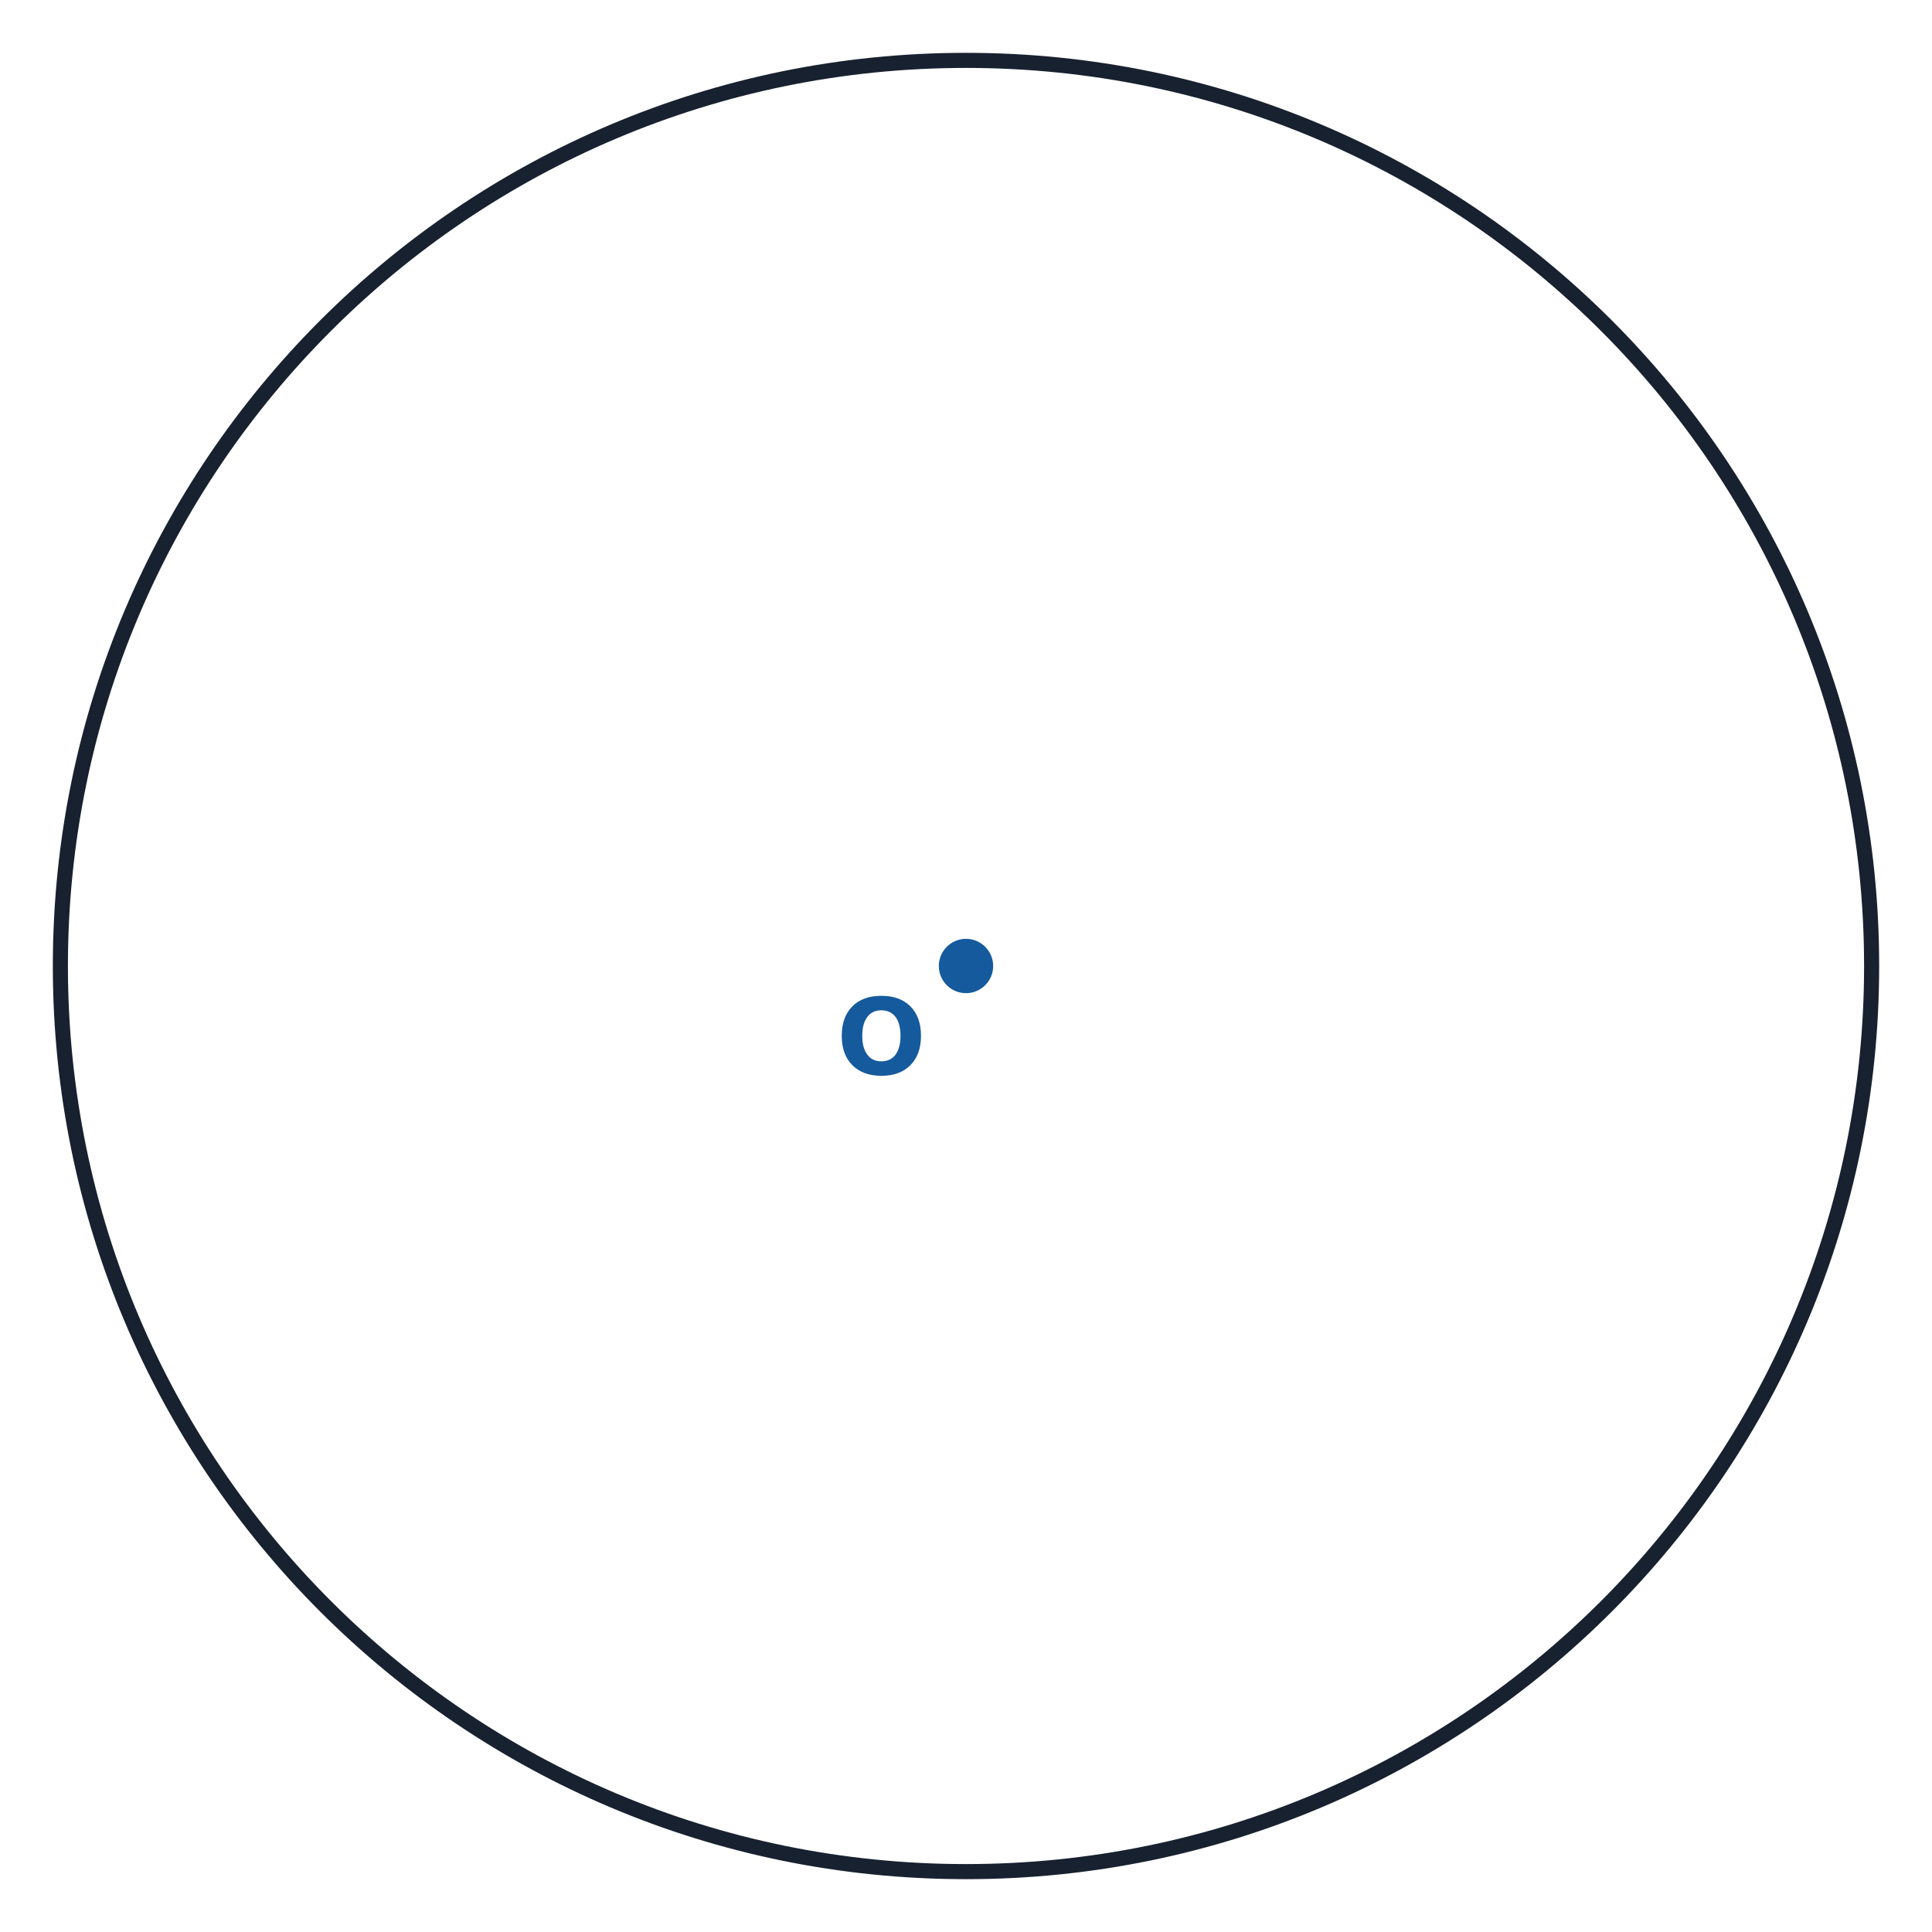
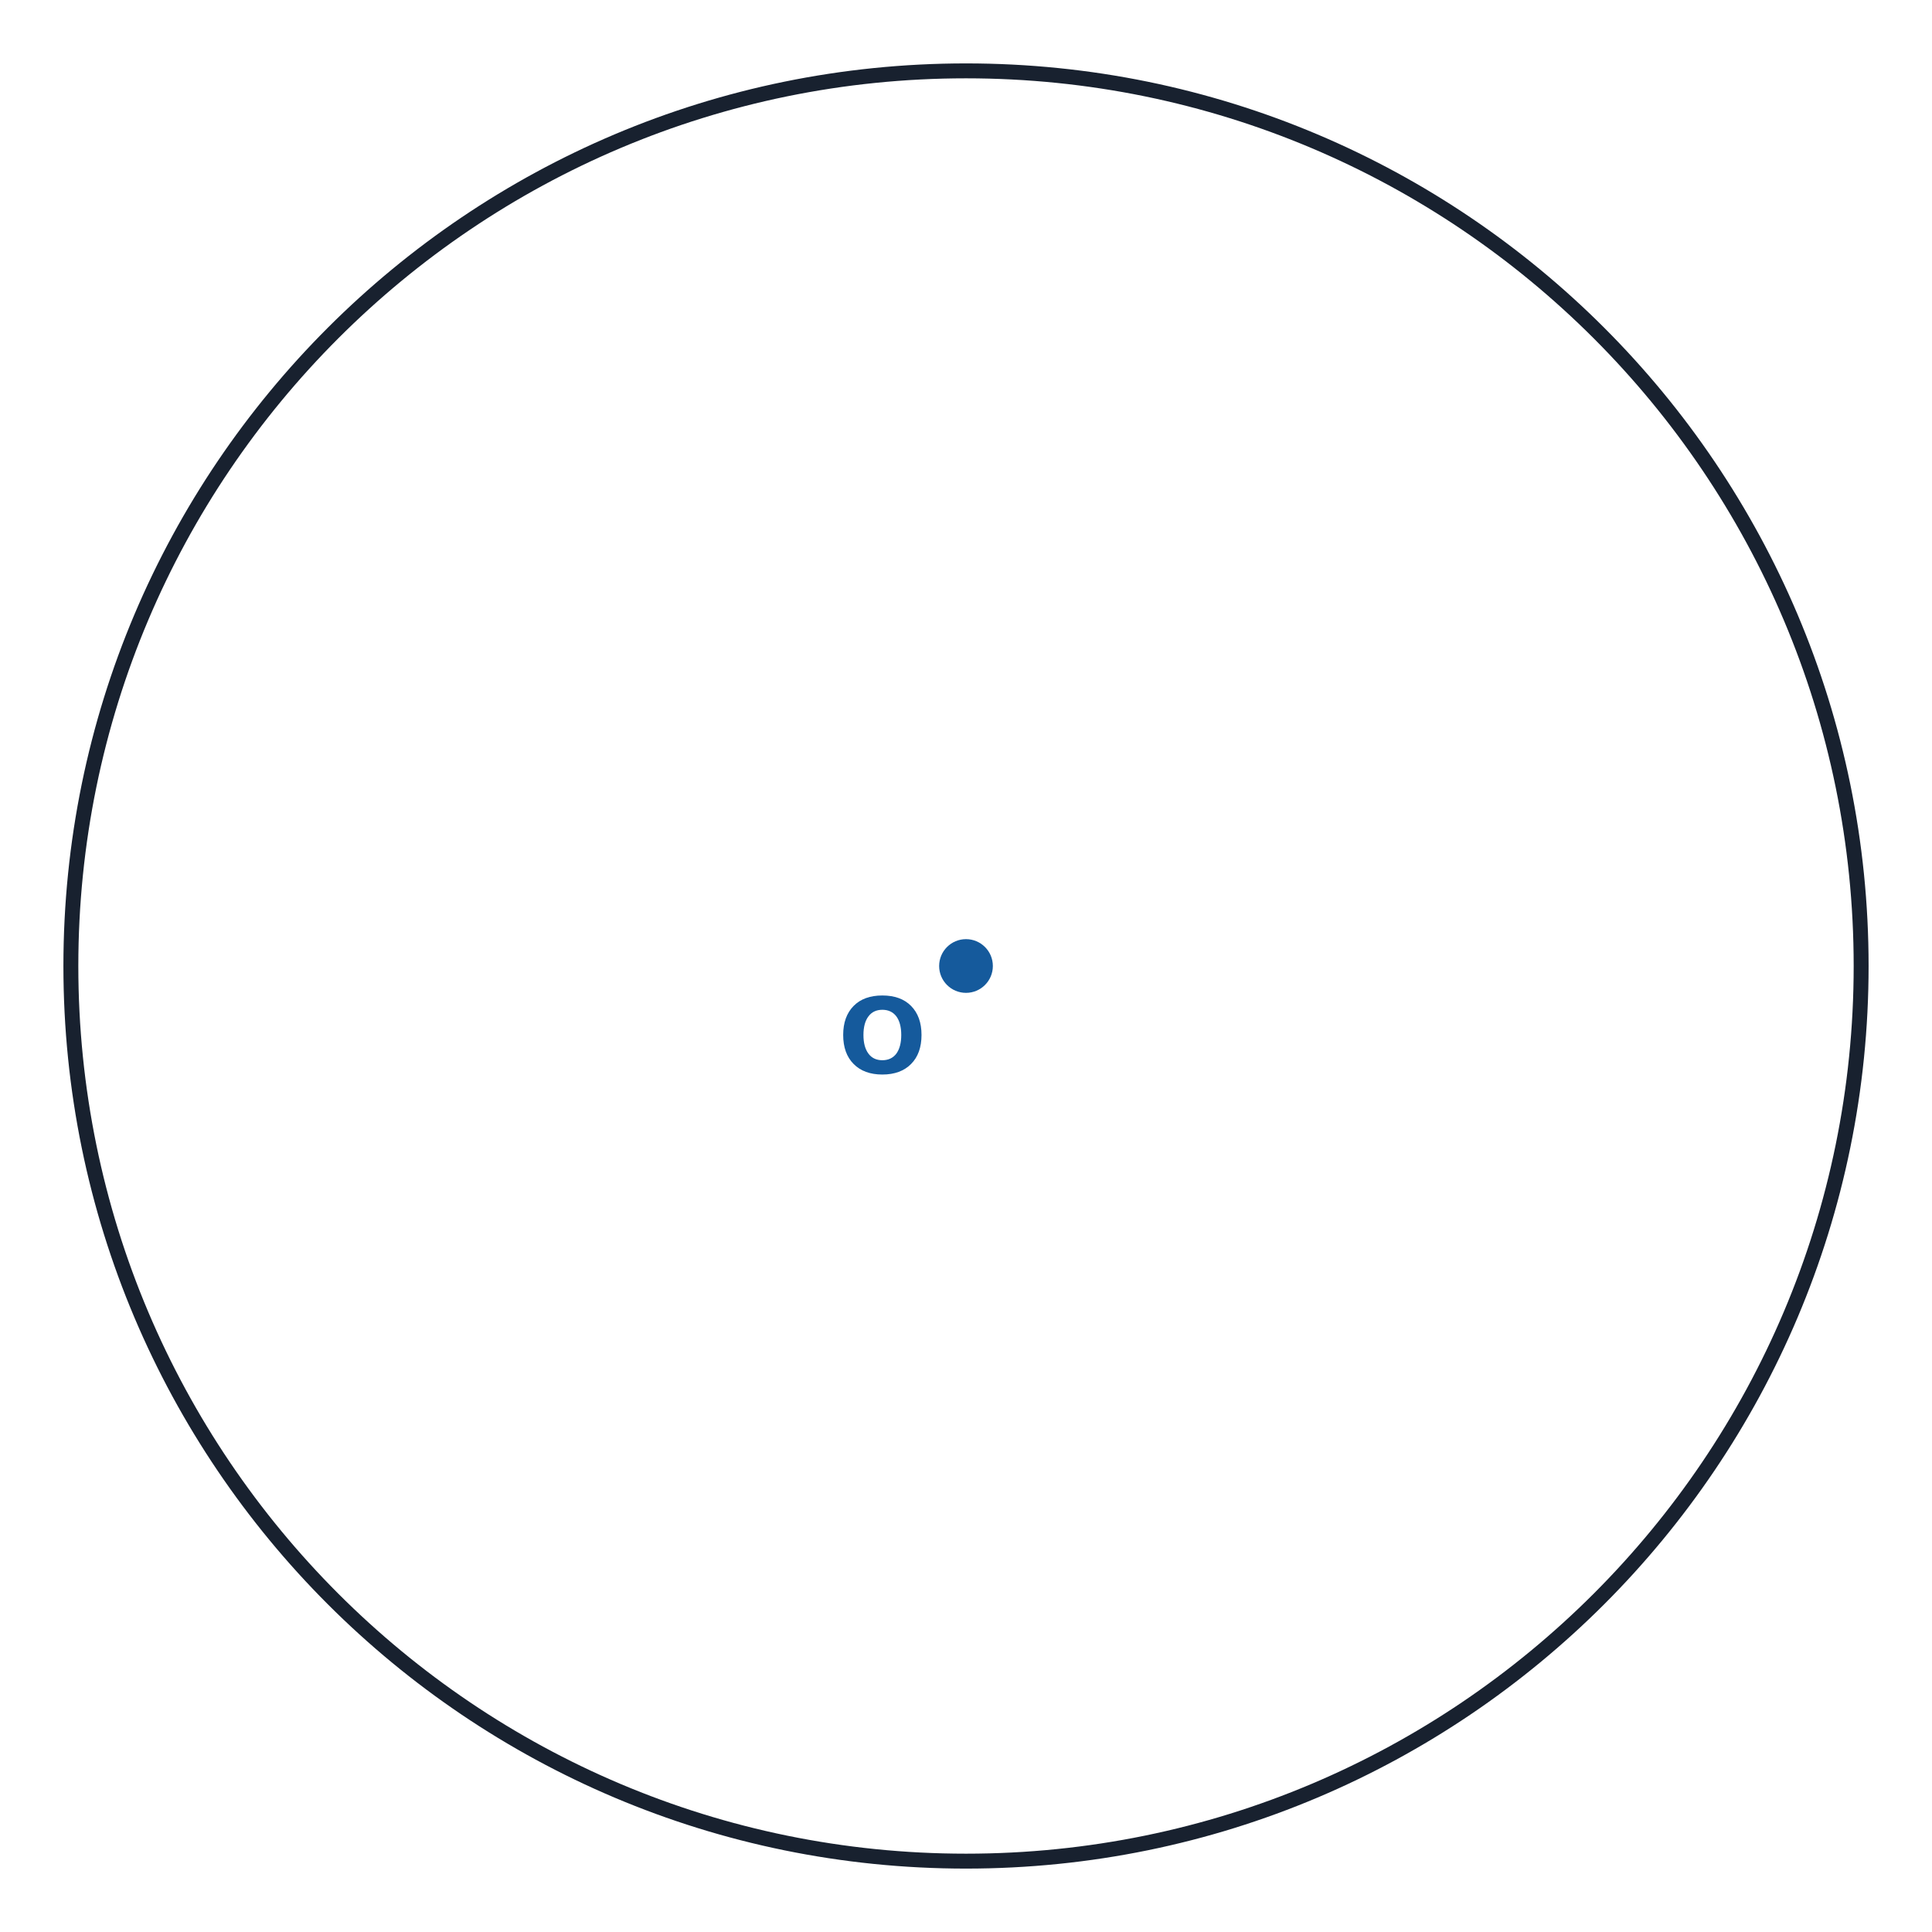
- <svg xmlns="http://www.w3.org/2000/svg" xmlns:xlink="http://www.w3.org/1999/xlink" version="1.1" width="256" height="256" viewBox="0 0 256 256">
+ <svg xmlns="http://www.w3.org/2000/svg" xmlns:xlink="http://www.w3.org/1999/xlink" version="1.1" width="259" height="259" viewBox="0 0 259 259">
  <defs>
    <clipPath id="clip_1">
-       <path transform="matrix(1,0,0,-1,-76,302)" d="M76 46H332V302H76Z" clip-rule="evenodd" />
+       <path transform="matrix(1,0,0,-1,-74.5,303.5)" d="M74.5 44.5H333.5V303.5H74.5Z" clip-rule="evenodd" />
    </clipPath>
    <path id="font_2_48" d="M.425 .605C.368 .605 .323 .584 .292 .542 .26 .5 .244 .44 .244 .364 .244 .287 .26 .228 .292 .185 .323 .143 .368 .122 .425 .122 .482 .122 .527 .143 .559 .185 .59 .228 .606 .287 .606 .364 .606 .44 .59 .5 .559 .542 .527 .584 .482 .605 .425 .605M.425 .742C.542 .742 .634 .709 .7 .642 .767 .574 .8 .482 .8 .364 .8 .246 .767 .153 .7 .086 .634 .019 .542-.015 .425-.015 .308-.015 .216 .019 .15 .086 .083 .153 .05 .246 .05 .364 .05 .482 .083 .574 .15 .642 .216 .709 .308 .742 .425 .742Z" />
  </defs>
  <g clip-path="url(#clip_1)">
-     <path transform="matrix(1,0,0,-1,-76,302)" stroke-width="2" stroke-linecap="butt" stroke-miterlimit="10" stroke-linejoin="miter" fill="none" stroke="#18212f" d="M324 174C324 240.274 270.274 294 204 294 137.726 294 84 240.274 84 174 84 107.726 137.726 54 204 54 270.274 54 324 107.726 324 174" />
-     <path transform="matrix(1,0,0,-1,-76,302)" d="M207.6 174C207.6 175.988 205.988 177.6 204 177.6 202.012 177.6 200.4 175.988 200.4 174 200.4 172.012 202.012 170.4 204 170.4 205.988 170.4 207.6 172.012 207.6 174" fill="#155a9c" fill-rule="evenodd" />
-     <use data-text="O" xlink:href="#font_2_48" transform="matrix(14,0,0,-14,110.8363,142.34)" fill="#155a9c" />
+     <path transform="matrix(1,0,0,-1,-74.5,303.5)" stroke-width="2" stroke-linecap="butt" stroke-miterlimit="10" stroke-linejoin="miter" fill="none" stroke="#18212f" d="M324 174C324 240.274 270.274 294 204 294 137.726 294 84 240.274 84 174 84 107.726 137.726 54 204 54 270.274 54 324 107.726 324 174" />
+     <path transform="matrix(1,0,0,-1,-74.5,303.5)" d="M207.6 174C207.6 175.988 205.988 177.6 204 177.6 202.012 177.6 200.4 175.988 200.4 174 200.4 172.012 202.012 170.4 204 170.4 205.988 170.4 207.6 172.012 207.6 174" fill="#155a9c" fill-rule="evenodd" />
+     <use data-text="O" xlink:href="#font_2_48" transform="matrix(14,0,0,-14,112.3363,143.84)" fill="#155a9c" />
  </g>
</svg>
